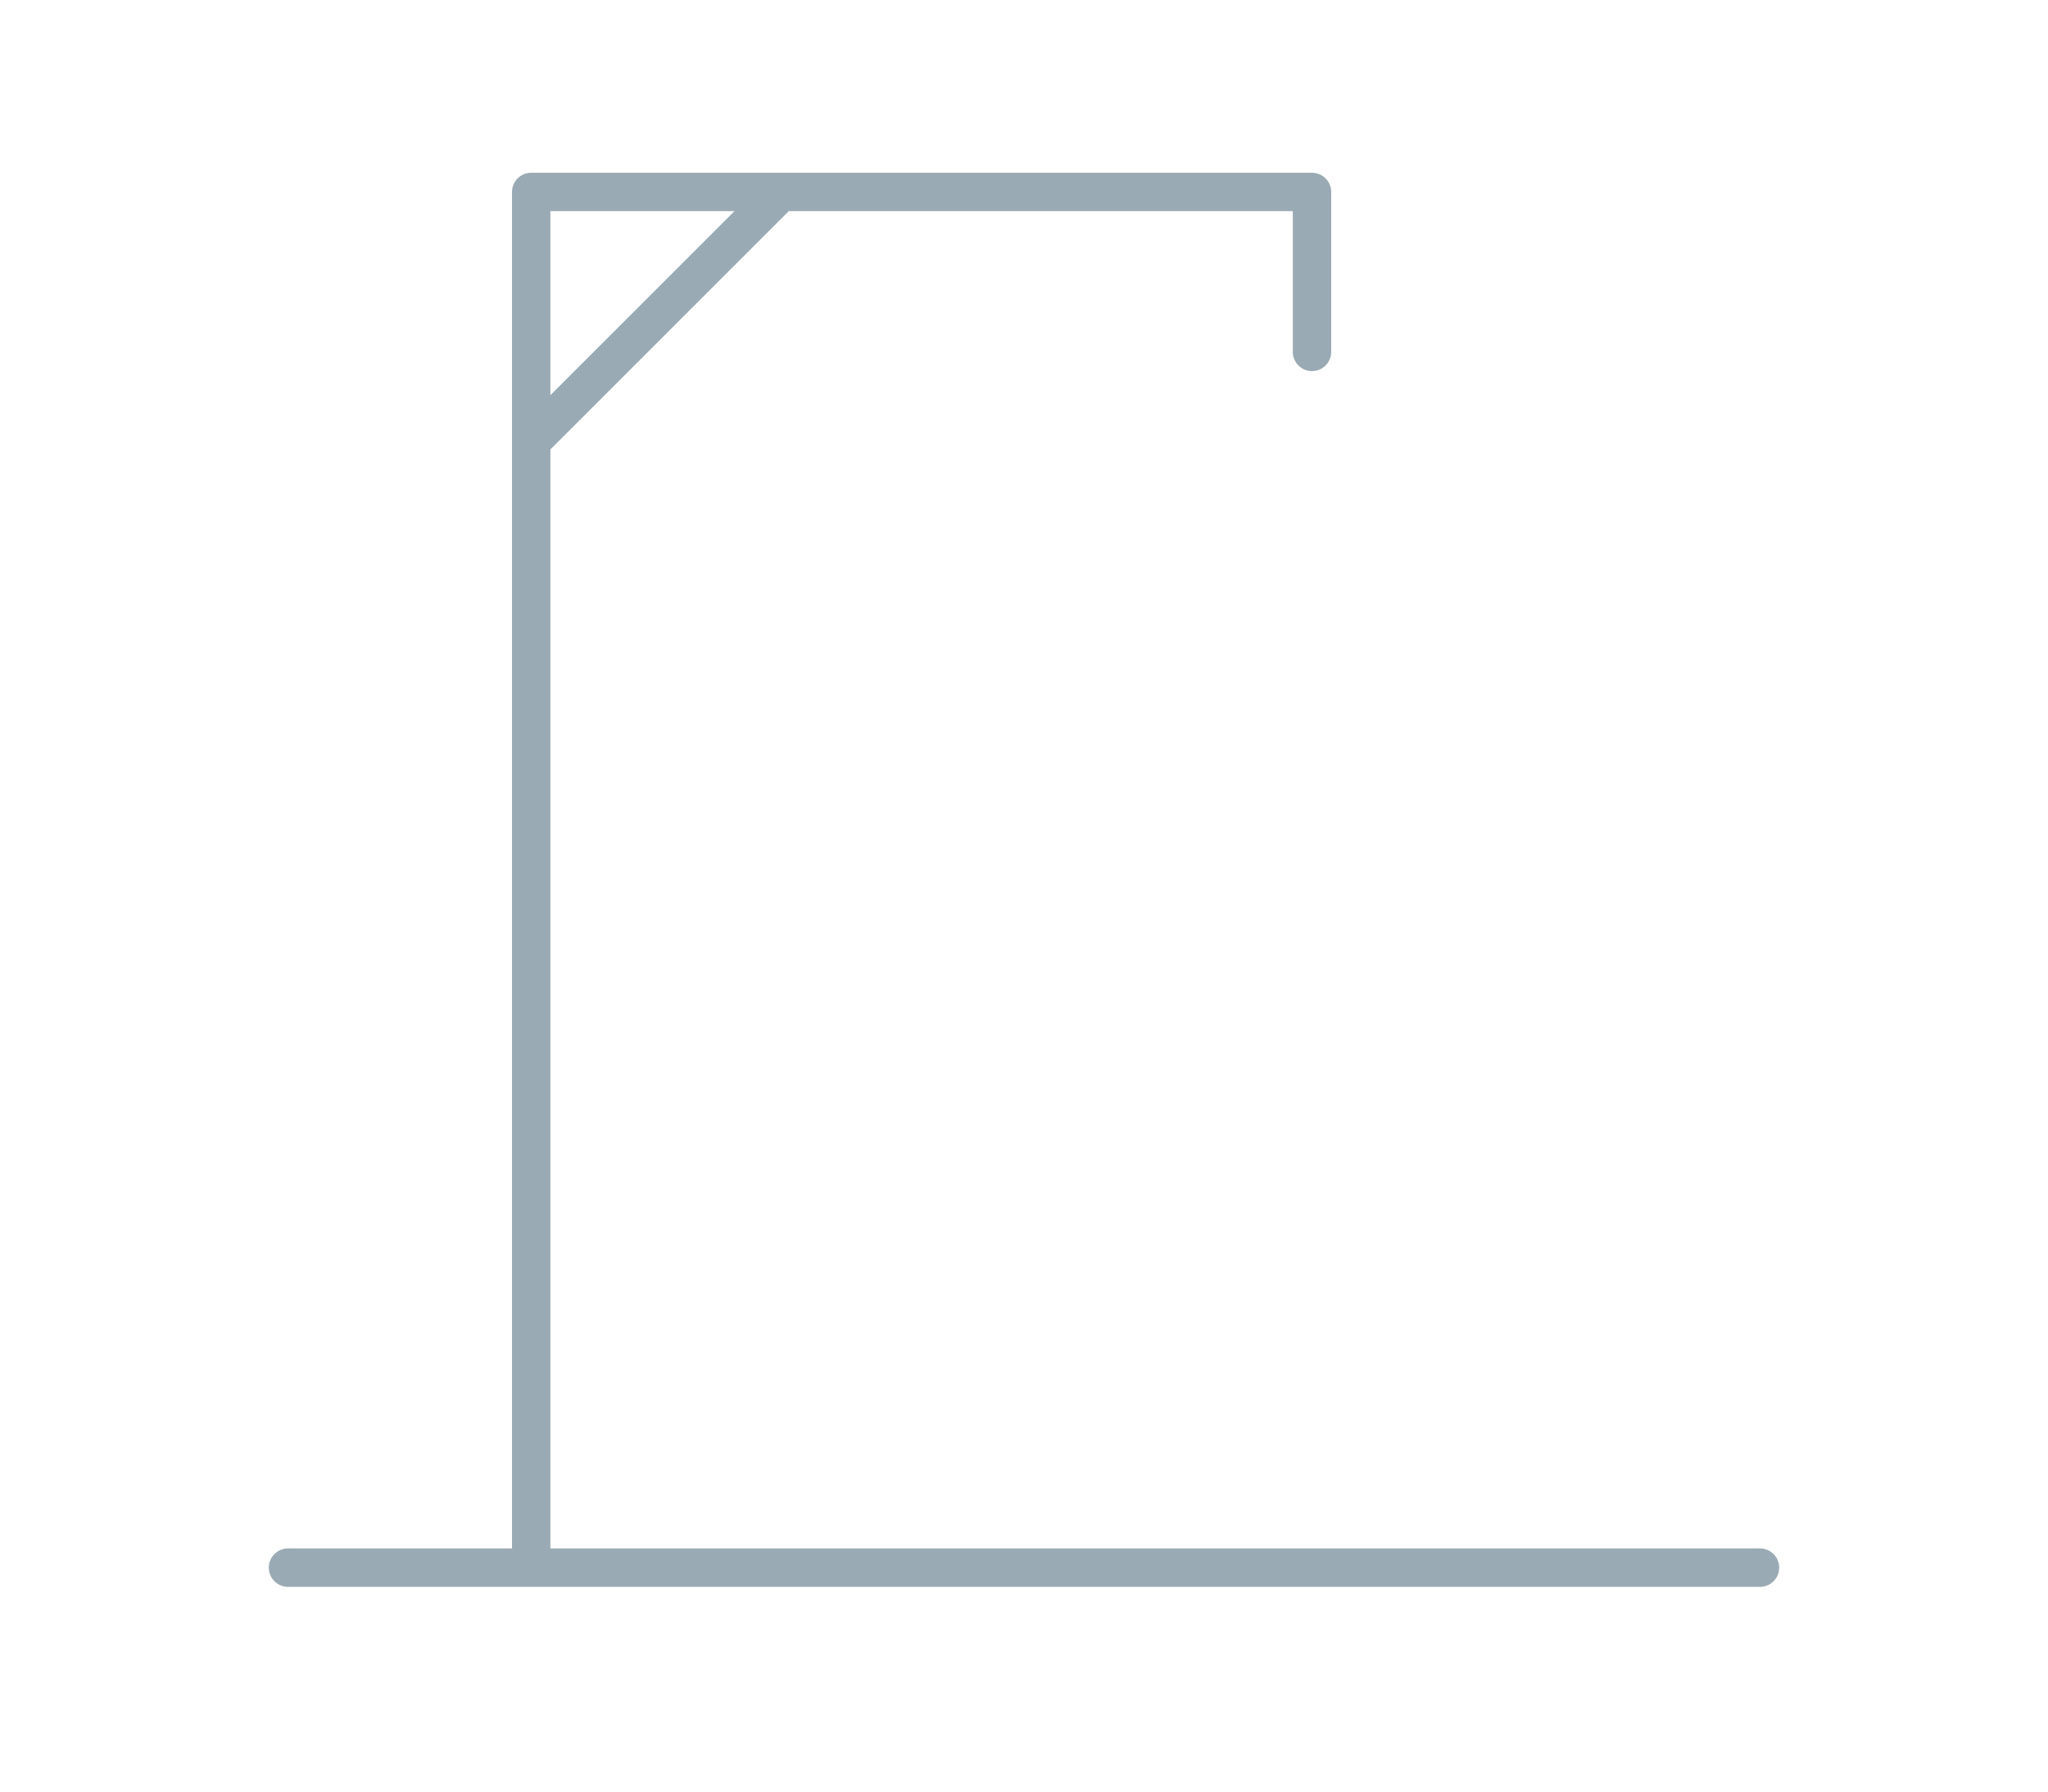
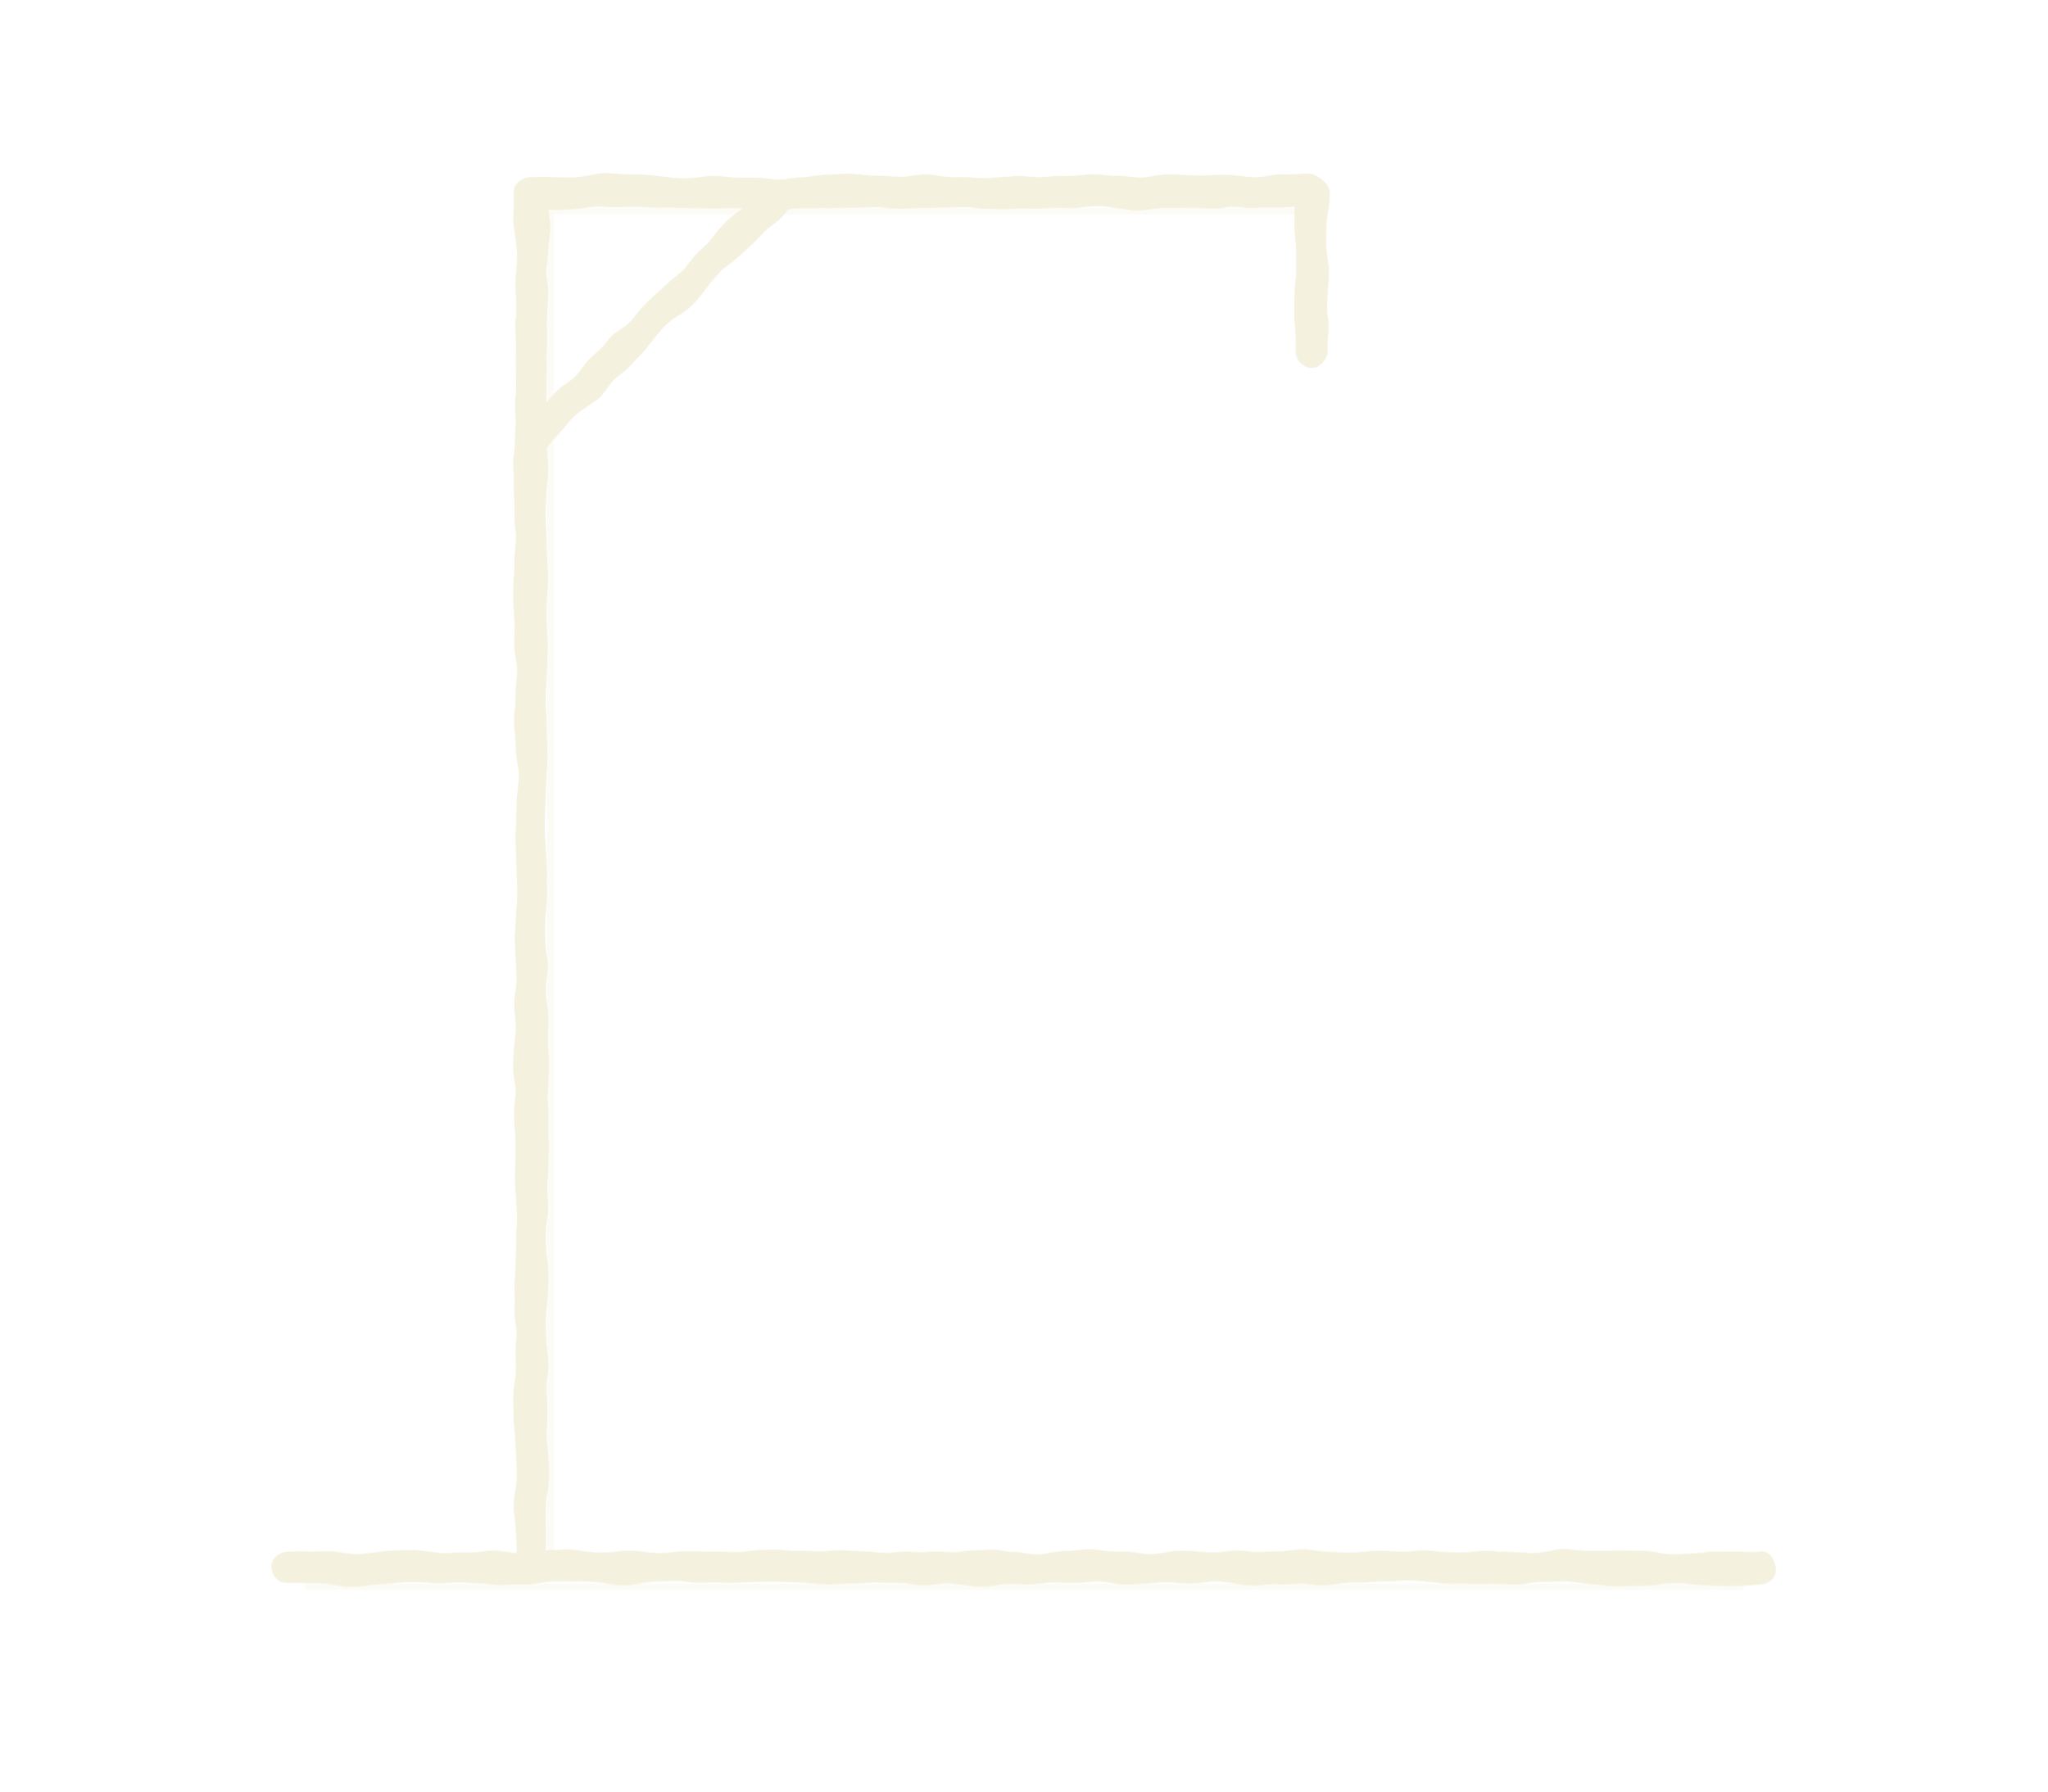
<svg xmlns="http://www.w3.org/2000/svg" viewBox="0 0 320 280">
-   <g fill="none" stroke="#9aaab4" stroke-width="6" stroke-linecap="round" stroke-linejoin="round">
+   <defs>
+     <filter id="chalk" x="-10%" y="-10%" width="120%" height="120%">
+       <feTurbulence type="fractalNoise" baseFrequency="0.12" numOctaves="2" seed="4" result="noise" />
+       <feDisplacementMap in="SourceGraphic" in2="noise" scale="1.5" />
+     </filter>
+   </defs>
+   <g fill="none" stroke="#f4f1df" stroke-width="5" stroke-linecap="round" stroke-linejoin="round" filter="url(#chalk)">
    <path d="M45 245 H275 M83 245 V30 H205 V55 M83 69 L122 30" />
  </g>
-   <g fill="none" stroke="#f7cc79" stroke-width="5" stroke-linecap="round" />
+   <g fill="none" stroke="#f4f1df" stroke-opacity=".32" stroke-width="1" stroke-linecap="round">
+     <path d="M48 248 H272 M86 242 V33 H203" />
+   </g>
</svg>
